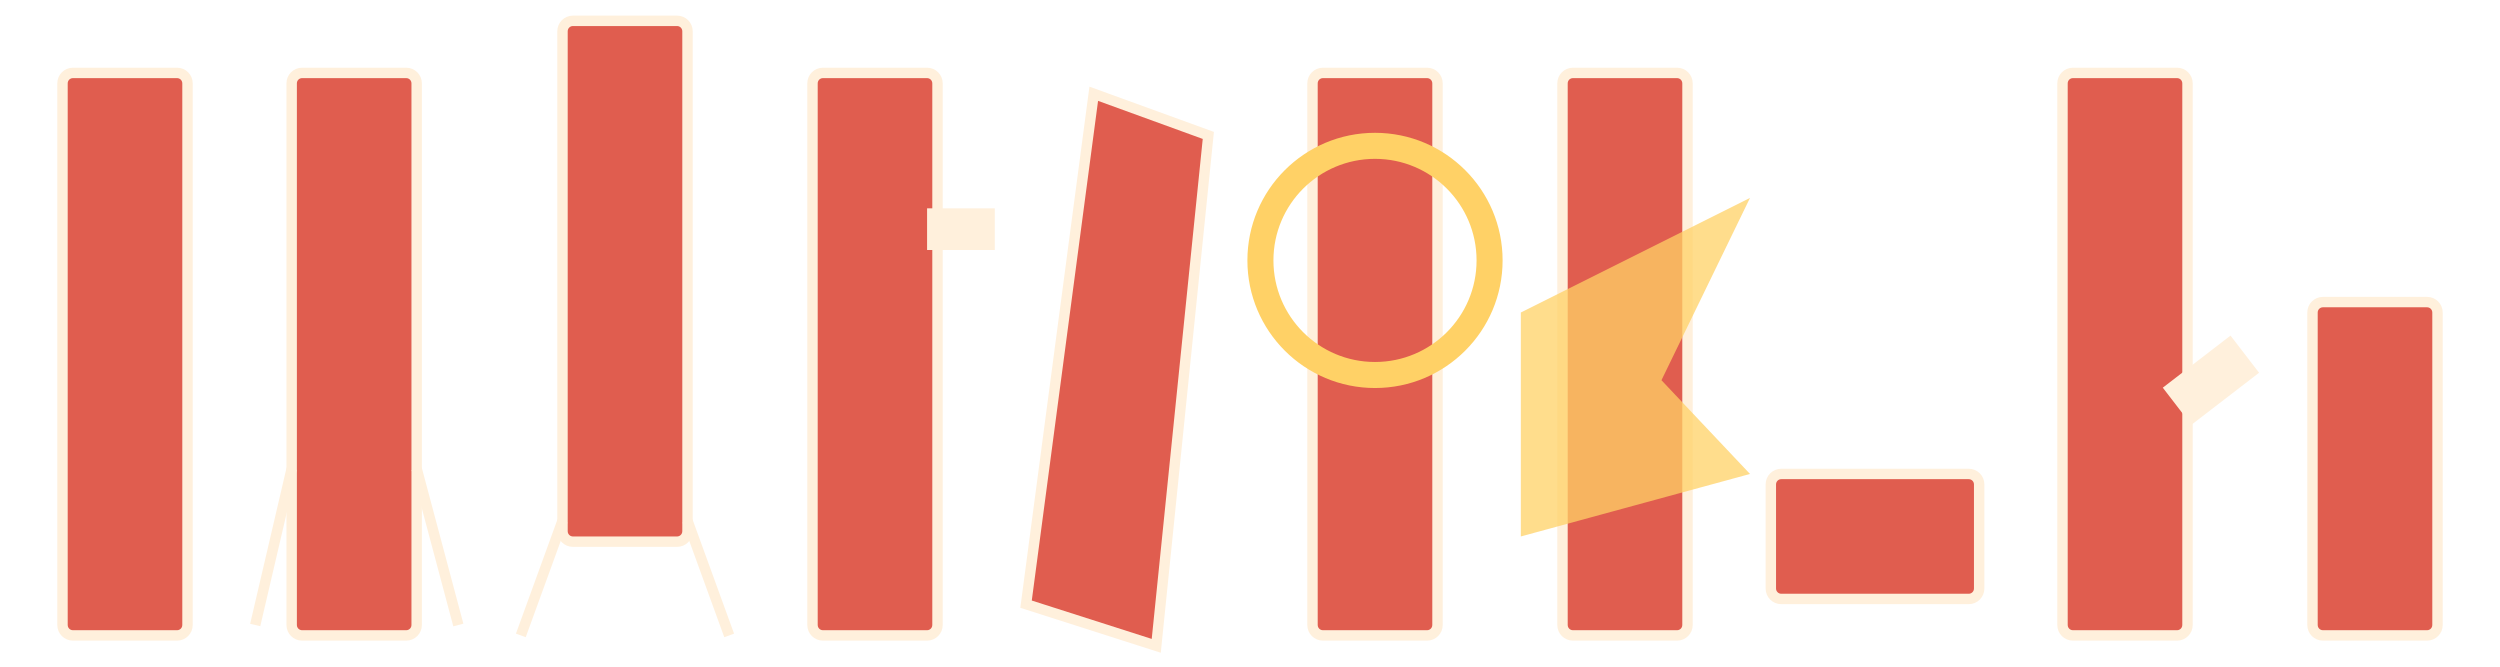
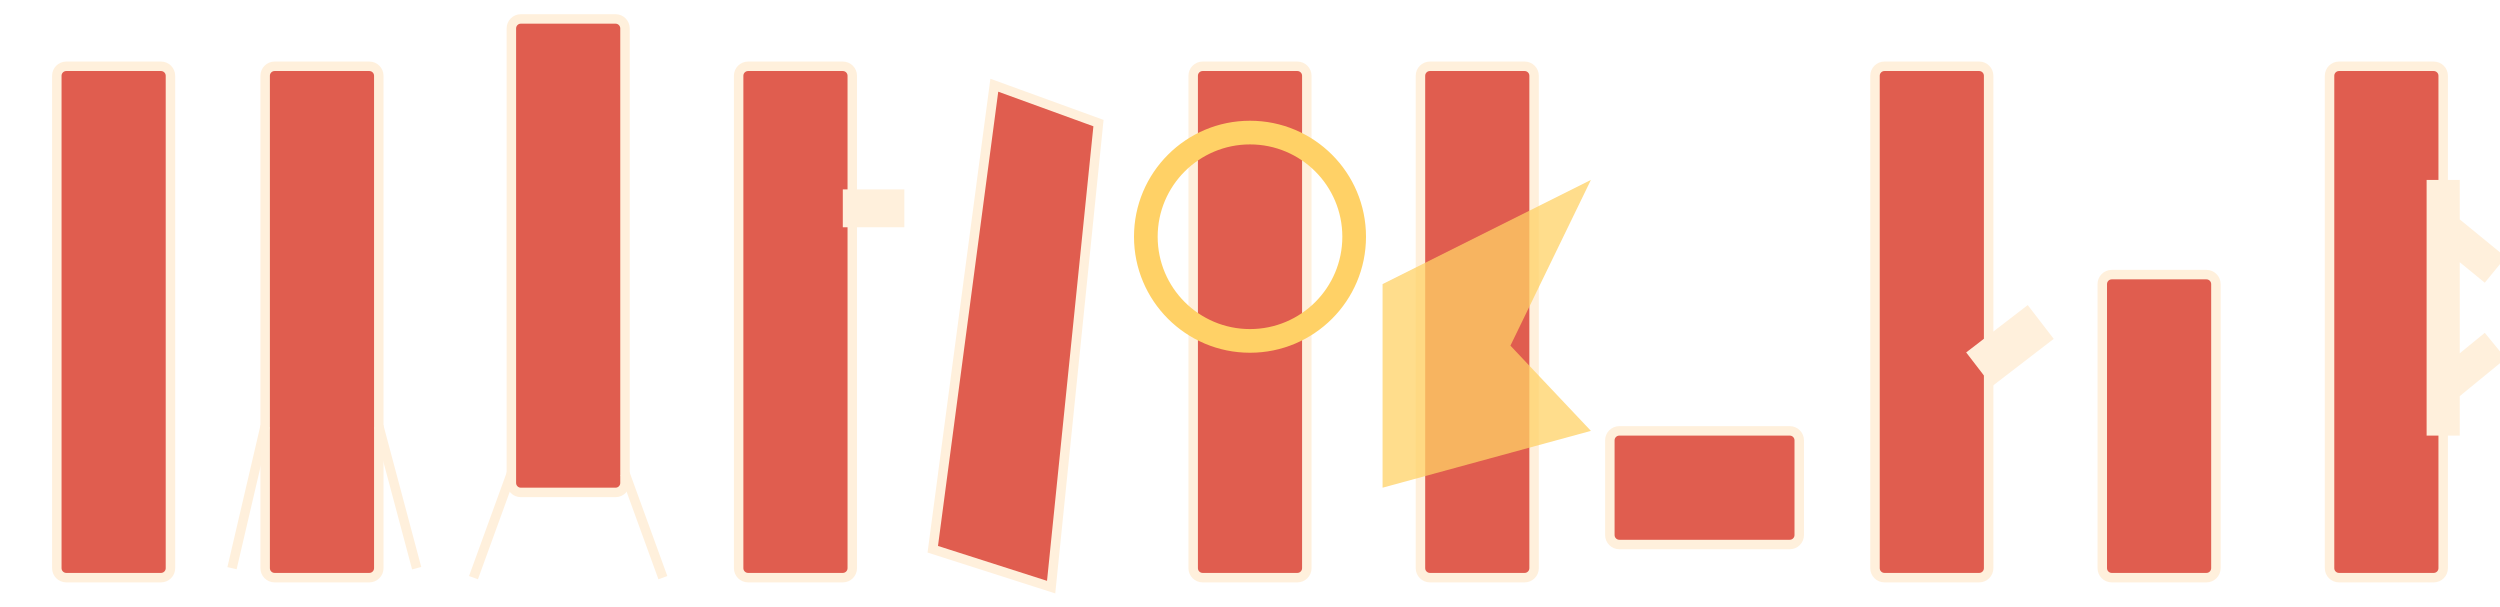
- <svg xmlns="http://www.w3.org/2000/svg" width="480" height="128" viewBox="0 0 480 128">
+ <svg xmlns="http://www.w3.org/2000/svg" width="528" height="128" viewBox="0 0 528 128">
  <g fill="#e05d4f" stroke="#fff0dc" stroke-width="2">
    <rect x="12" y="14" width="24" height="108" rx="2" />
    <rect x="56" y="14" width="24" height="108" rx="2" />
    <path d="M56 90 49 120M80 90 88 120" />
    <rect x="108" y="4" width="24" height="100" rx="2" />
    <path d="M108 100 100 122M132 100 140 122" />
    <rect x="156" y="14" width="24" height="108" rx="2" />
    <path d="M178 44H191" stroke-width="8" />
    <path d="m210 18 22 8-10 98-25-8z" />
    <rect x="252" y="14" width="24" height="108" rx="2" />
    <circle cx="264" cy="50" r="22" fill="none" stroke="#ffd166" stroke-width="5" />
    <rect x="300" y="14" width="24" height="108" rx="2" />
    <path d="m292 60 44-22-17 35 17 18-44 12z" fill="#ffd166" stroke="none" opacity=".75" />
    <rect x="340" y="91" width="40" height="24" rx="2" />
    <rect x="396" y="14" width="24" height="108" rx="2" />
    <path d="M418 78 431 68" stroke-width="9" />
    <rect x="444" y="58" width="24" height="64" rx="2" />
+     <rect x="492" y="14" width="24" height="108" rx="2" />
+     <path d="M516 38v54M516 48l11 9M516 82l11-9" stroke-width="7" />
  </g>
</svg>
